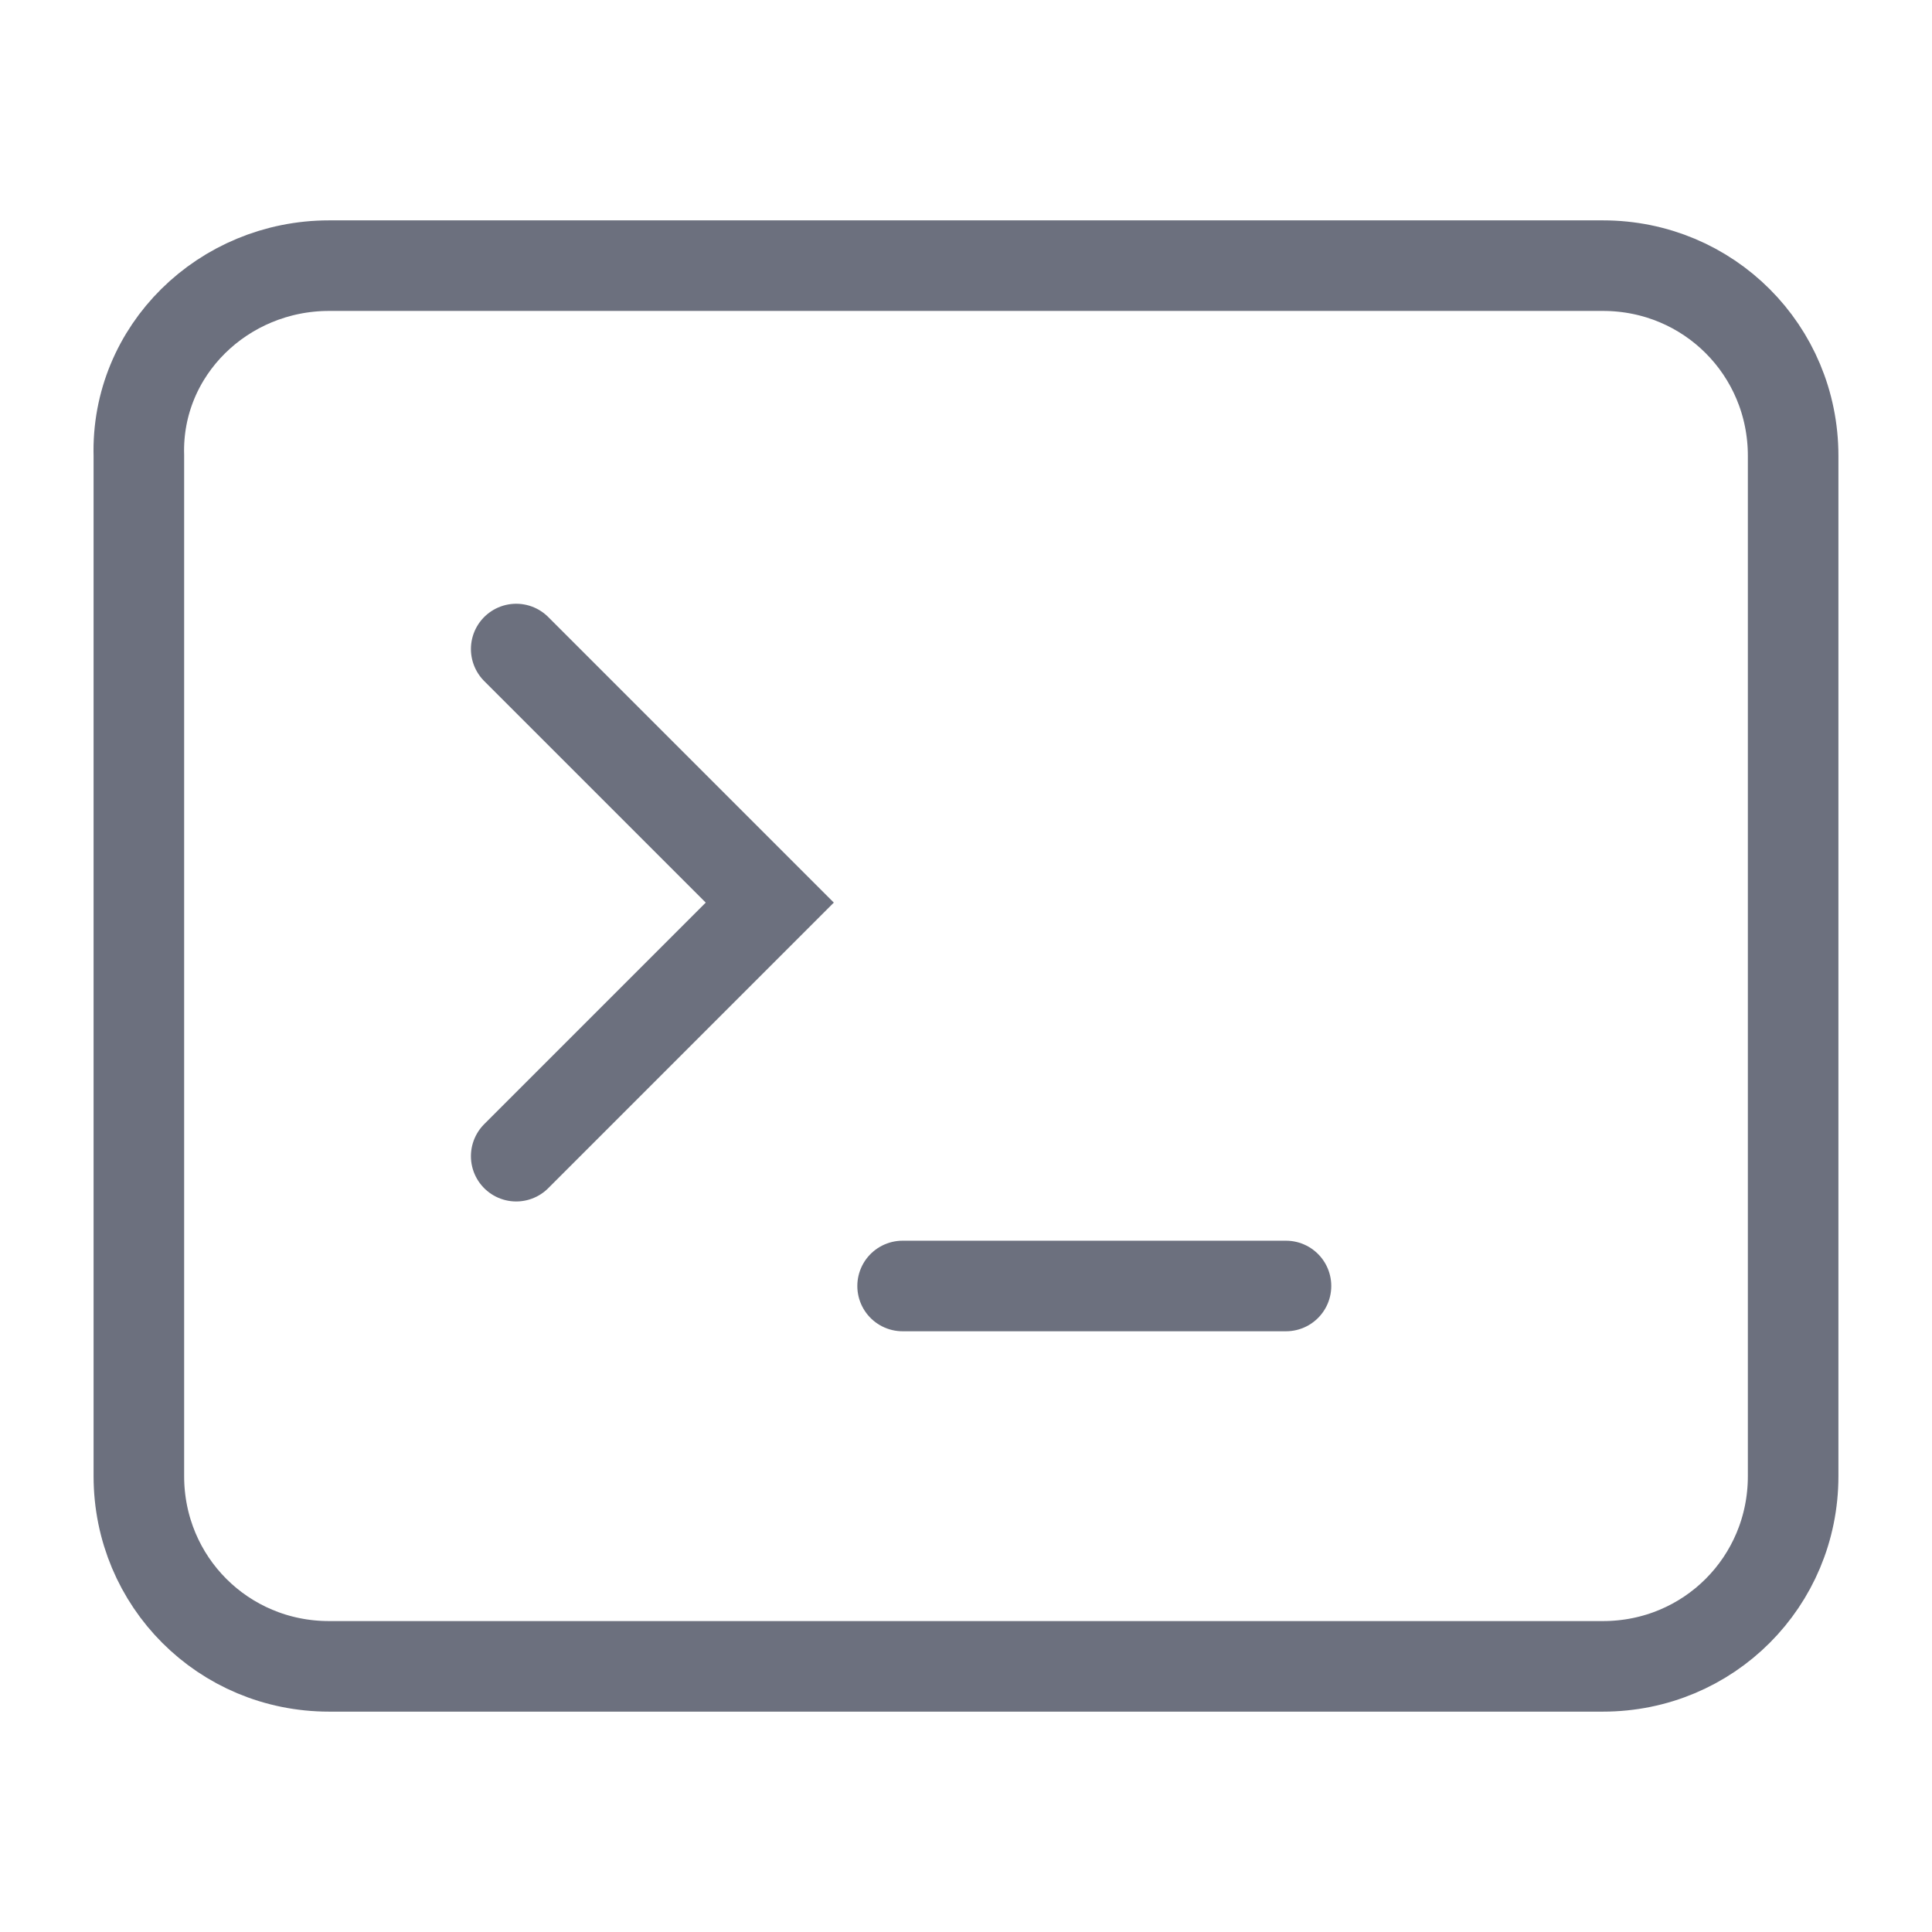
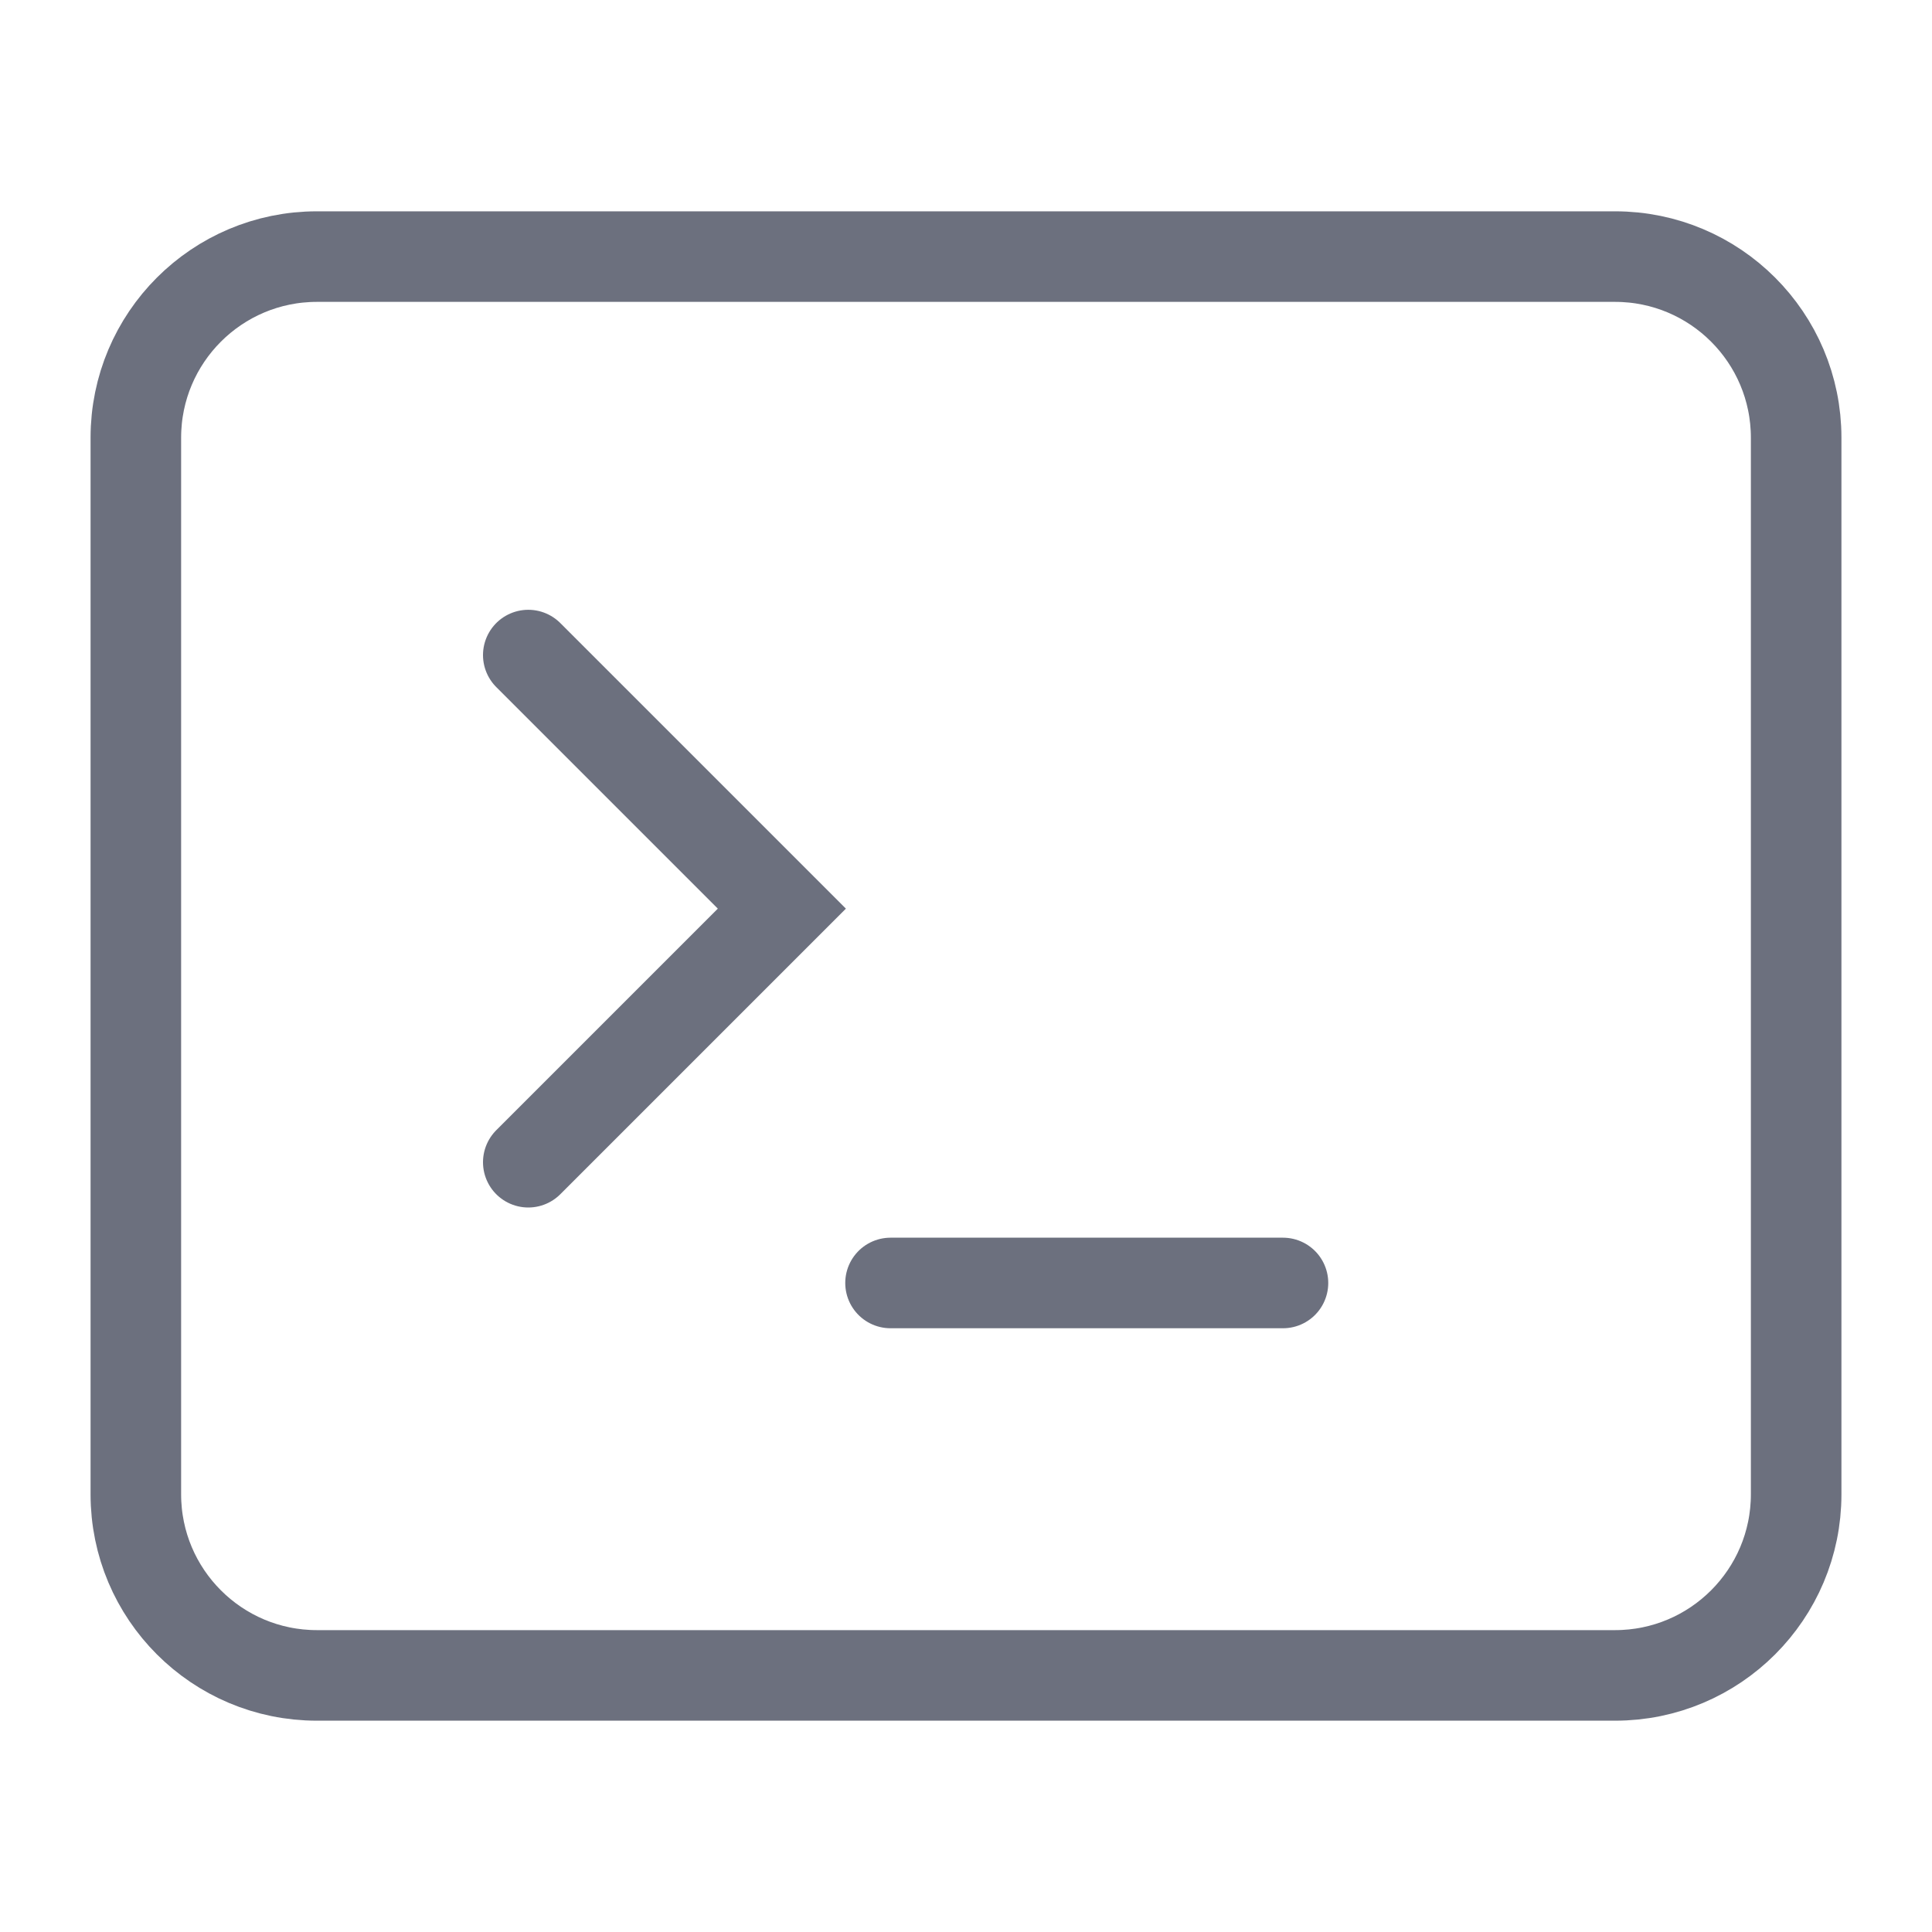
- <svg xmlns="http://www.w3.org/2000/svg" version="1.1" id="Layer_1" x="0px" y="0px" width="64px" height="64px" viewBox="0 0 64 64" enable-background="new 0 0 64 64" xml:space="preserve">
-   <path fill="none" stroke="#6C707E" stroke-width="3" d="M10.9,8.8h42.2c3.5,0,6.3,2.8,6.3,6.3v33.8c0,3.5-2.8,6.3-6.3,6.3H10.9  c-3.5,0-6.3-2.8-6.3-6.3V15.1C4.5,11.6,7.4,8.8,10.9,8.8z" />
-   <path fill="none" stroke="#6C707E" stroke-width="3" stroke-linecap="round" d="M17.1,38.3l8.4-8.4l-8.4-8.4" />
-   <path fill="none" stroke="#6C707E" stroke-width="3" stroke-linecap="round" d="M29.9,42.6h12.7" />
+ <svg xmlns="http://www.w3.org/2000/svg" version="1.1" width="64px" height="64px" viewBox="0 0 64 64">
+   <g fill="none" stroke="#6C707E" stroke-width="3" stroke-linecap="round">
+     <rect x="4.5" y="8.5" width="55" height="47" rx="6" ry="6" />
+     <path d="M17.5,38.5l8.4-8.4l-8.4-8.4" />
+     <path d="M29.5,42.5h13" />
+   </g>
</svg>
